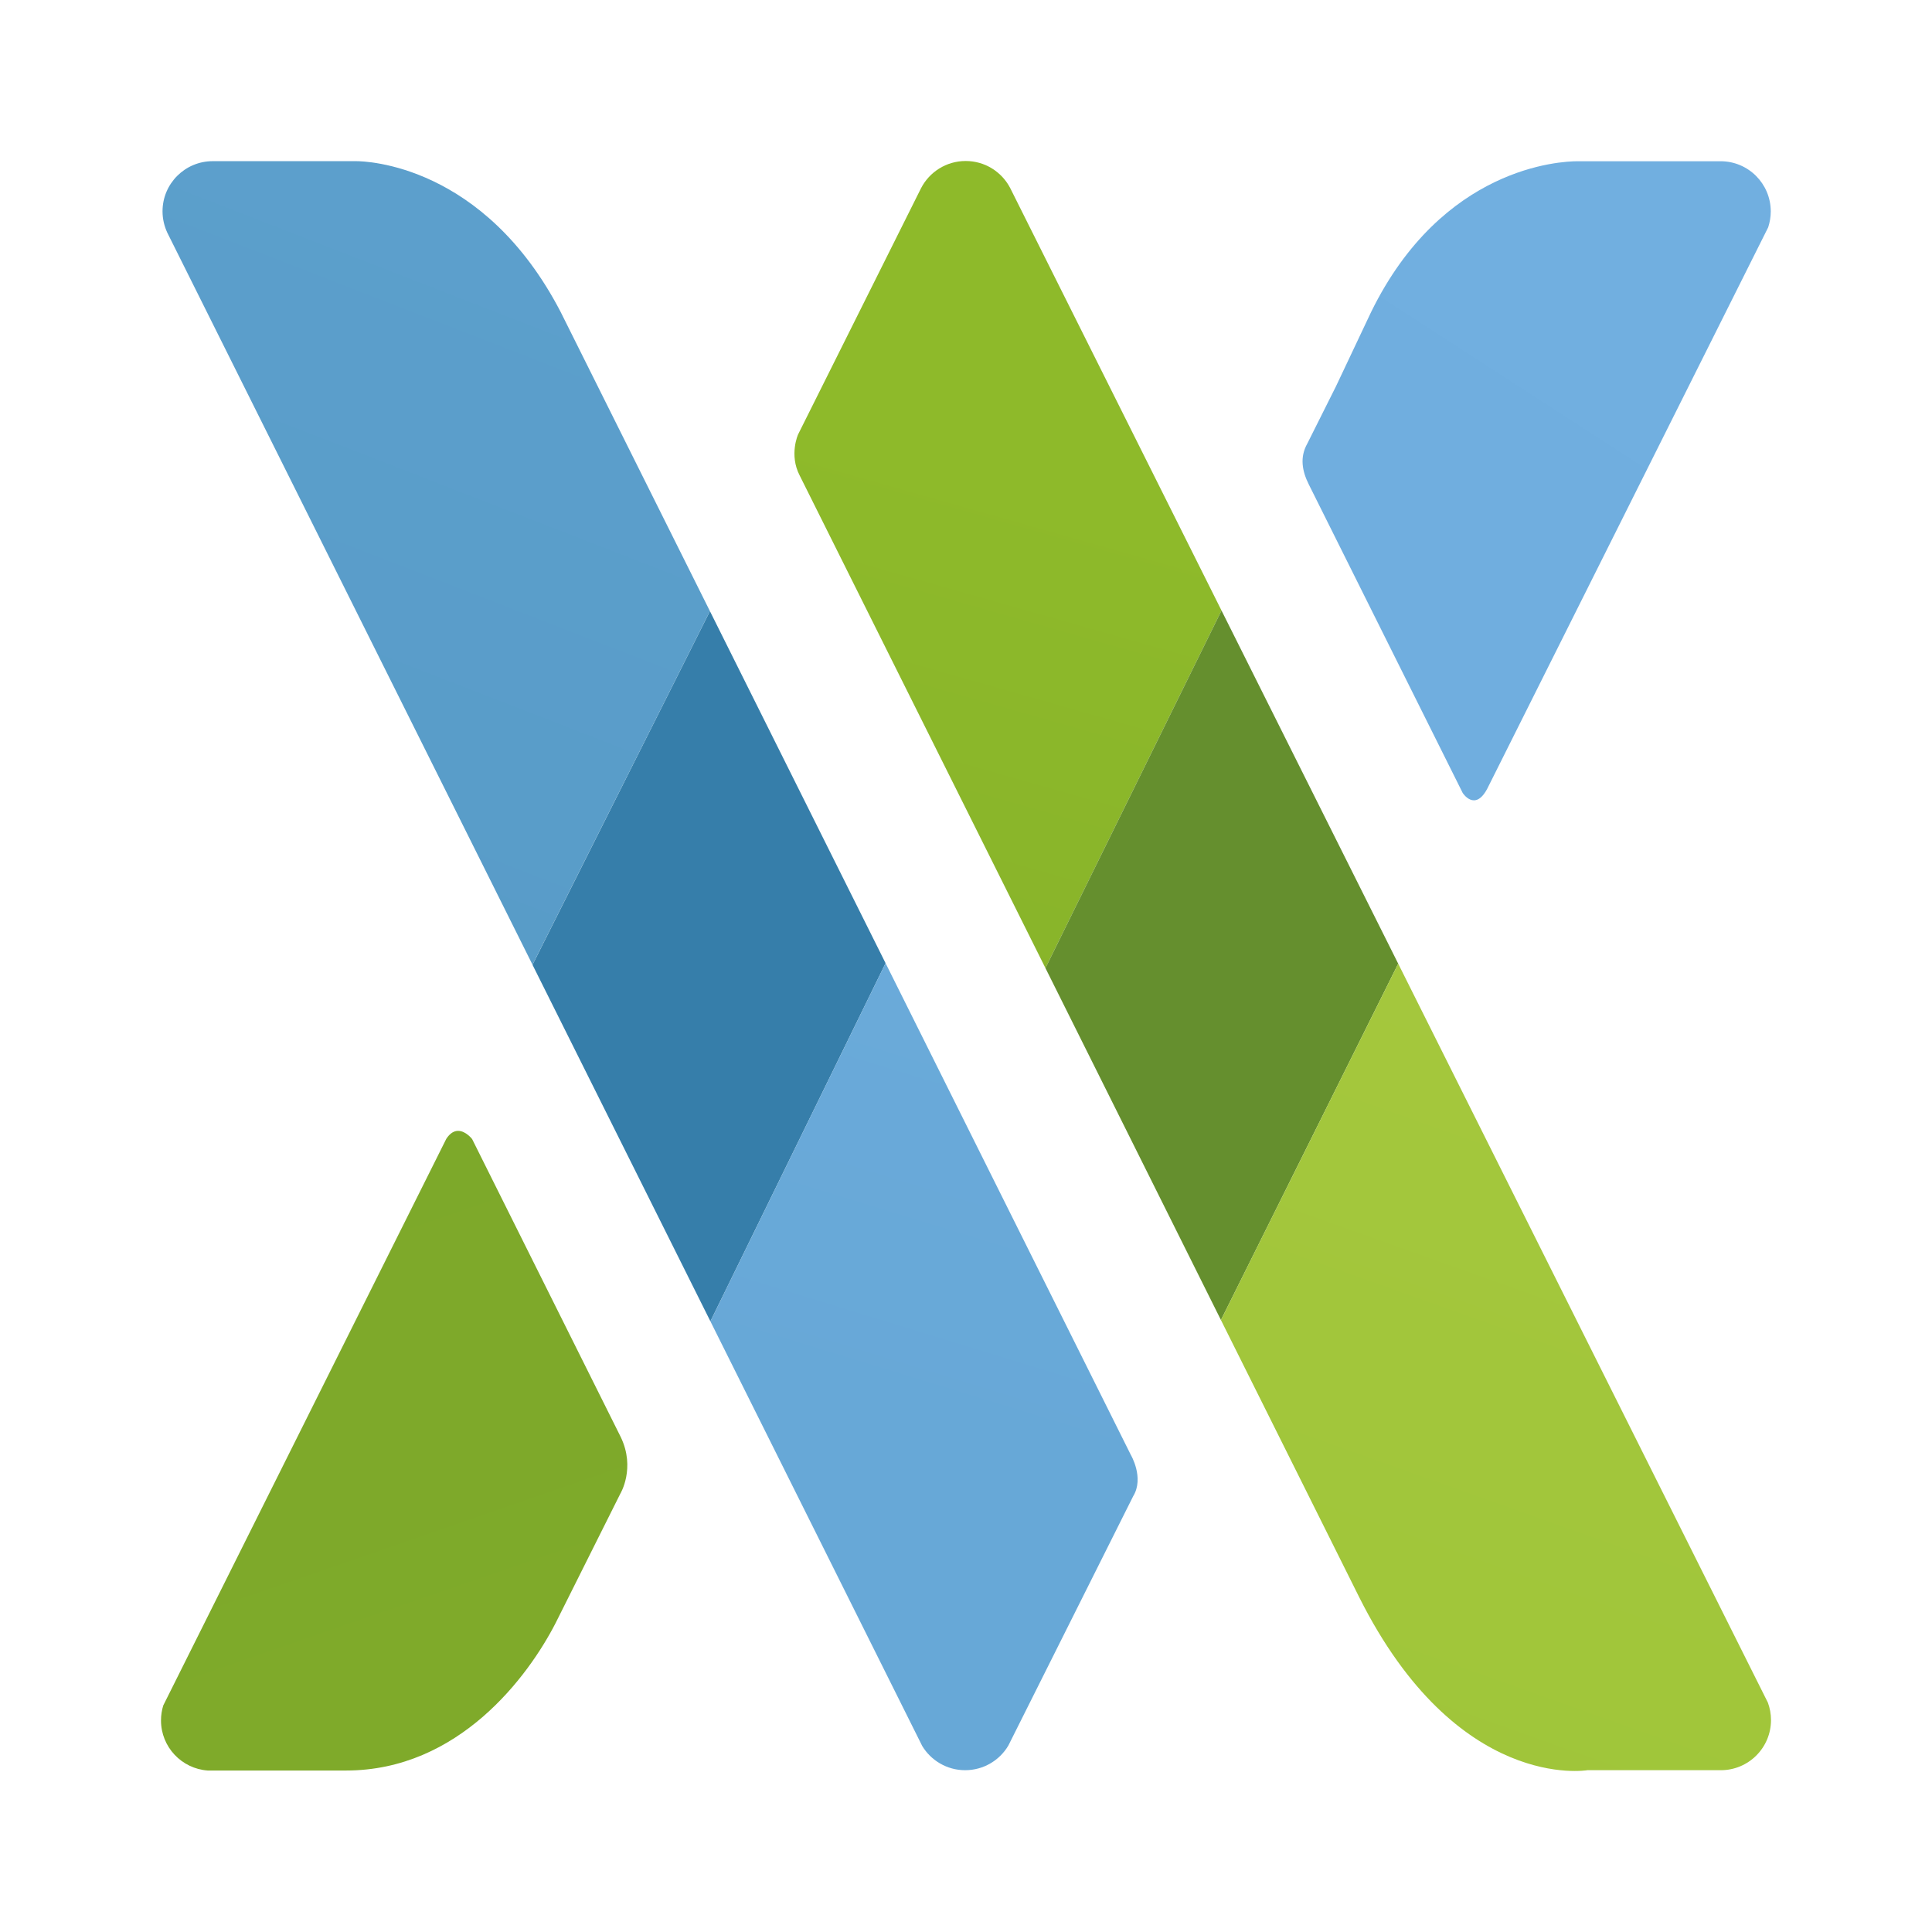
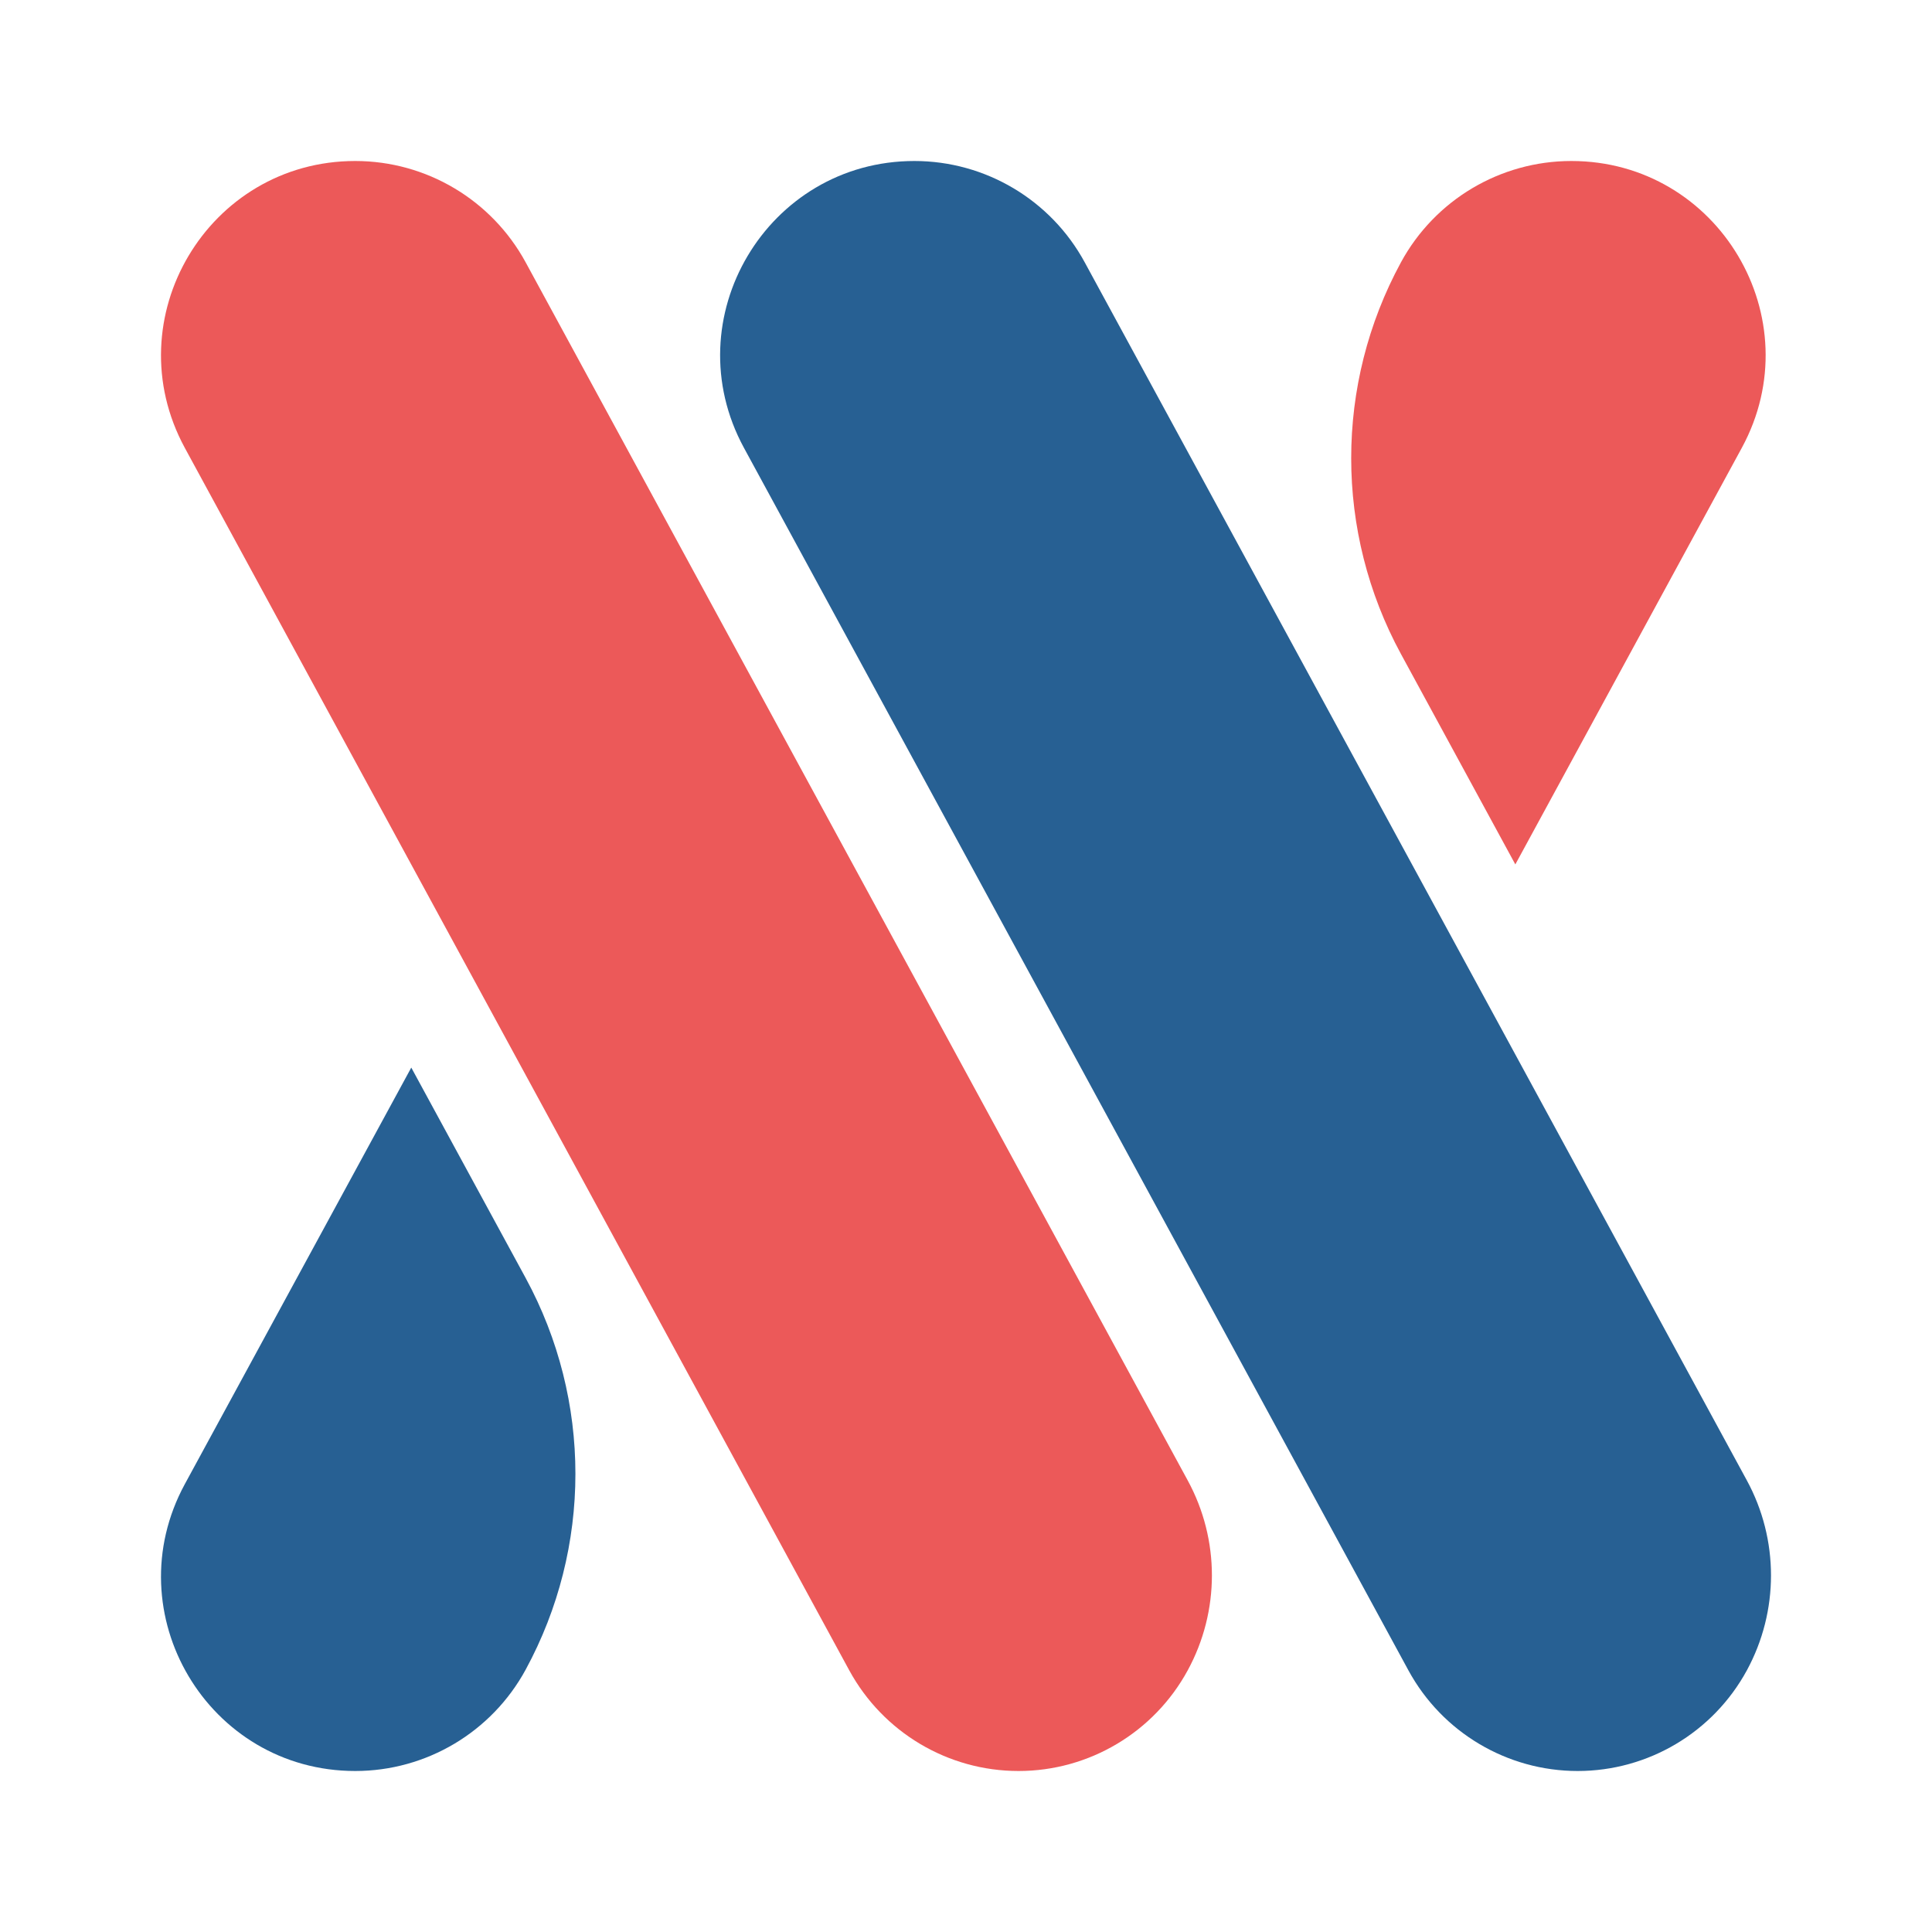
<svg xmlns="http://www.w3.org/2000/svg" width="24" height="24" viewBox="0 0 24 24" fill="none">
-   <path d="M11.441 2.339L9.914 5.397C9.914 5.397 9.8 5.65 9.934 5.907L12.987 12.026L15.174 7.584L12.547 2.332C12.442 2.134 12.235 2 11.996 2C11.754 2 11.544 2.138 11.441 2.339Z" fill="url(#paint0_linear_4_60)" />
-   <path d="M15.174 7.584L12.987 12.026L15.167 16.398L17.369 11.971L15.174 7.584Z" fill="#658F2E" />
-   <path d="M15.167 16.398L16.886 19.844C18.103 22.269 19.719 21.99 19.719 21.99H21.377C21.721 21.99 22 21.711 22 21.367C22 21.291 21.986 21.219 21.962 21.152L17.369 11.971L15.167 16.398Z" fill="url(#paint1_linear_4_60)" />
-   <path d="M8.819 7.592L6.615 11.985L8.825 16.414L11.001 11.965L8.819 7.592Z" fill="#367EAA" />
-   <path d="M5.544 14.147L2.028 21.186C2.01 21.245 2 21.307 2 21.372C2 21.701 2.256 21.971 2.58 21.994H4.299C5.701 21.994 6.564 20.821 6.902 20.162L7.706 18.555C7.706 18.555 7.898 18.239 7.711 17.851L5.865 14.15C5.865 14.15 5.787 14.048 5.691 14.048C5.644 14.048 5.592 14.073 5.544 14.147Z" fill="url(#paint2_linear_4_60)" />
-   <path d="M4.416 2.002H2.643C2.298 2.002 2.019 2.281 2.019 2.625C2.019 2.72 2.041 2.81 2.078 2.89L6.615 11.984L8.819 7.592L6.964 3.874C6.01 2.039 4.542 2.002 4.424 2.002C4.418 2.002 4.416 2.002 4.416 2.002Z" fill="url(#paint3_linear_4_60)" />
-   <path d="M8.825 16.414L11.456 21.689C11.565 21.869 11.763 21.99 11.989 21.99C12.218 21.99 12.418 21.867 12.526 21.684L14.077 18.586C14.217 18.357 14.046 18.07 14.046 18.07L11.001 11.965L8.825 16.414Z" fill="url(#paint4_linear_4_60)" />
-   <path d="M17.032 3.877L16.596 4.799L16.24 5.51C16.143 5.682 16.177 5.854 16.257 6.015L18.17 9.85C18.17 9.85 18.321 10.088 18.475 9.798L21.965 2.824C21.985 2.762 21.997 2.696 21.997 2.627C21.997 2.282 21.718 2.003 21.374 2.003H19.622C19.622 2.003 19.613 2.003 19.597 2.003C19.392 2.003 17.918 2.067 17.032 3.877Z" fill="url(#paint5_linear_4_60)" />
-   <defs>
-     <linearGradient id="paint0_linear_4_60" x1="17.353" y1="7.296" x2="13.724" y2="20.076" gradientUnits="userSpaceOnUse">
-       <stop stop-color="#8EBA2A" />
-       <stop offset="1" stop-color="#82AD29" />
-     </linearGradient>
-     <linearGradient id="paint1_linear_4_60" x1="17.259" y1="1.725" x2="10.317" y2="21.213" gradientUnits="userSpaceOnUse">
-       <stop stop-color="#A9C940" />
-       <stop offset="1" stop-color="#9FC539" />
-     </linearGradient>
-     <linearGradient id="paint2_linear_4_60" x1="18.599" y1="17.648" x2="12.805" y2="0.908" gradientUnits="userSpaceOnUse">
-       <stop stop-color="#7FAA2A" />
-       <stop offset="0.005" stop-color="#7FAA2A" />
-       <stop offset="0.996" stop-color="#7BA72B" />
-       <stop offset="1" stop-color="#7BA72B" />
-     </linearGradient>
-     <linearGradient id="paint3_linear_4_60" x1="6.177" y1="21.918" x2="12.669" y2="5.204" gradientUnits="userSpaceOnUse">
-       <stop stop-color="#5499C4" />
-       <stop offset="1" stop-color="#5C9FCC" />
-     </linearGradient>
-     <linearGradient id="paint4_linear_4_60" x1="6.386" y1="16.576" x2="10.809" y2="2.156" gradientUnits="userSpaceOnUse">
-       <stop stop-color="#67A8D7" />
-       <stop offset="1" stop-color="#6FADDE" />
-     </linearGradient>
-     <linearGradient id="paint5_linear_4_60" x1="17.285" y1="7.535" x2="20.715" y2="2.238" gradientUnits="userSpaceOnUse">
-       <stop stop-color="#70AEDF" />
-       <stop offset="1" stop-color="#71AFE0" />
-     </linearGradient>
-   </defs>
+   <path d="M4.413 2C2.585 2 1.423 3.957 2.296 5.564L10.55 20.75C10.97 21.52 11.776 22 12.652 22H12.653C13.529 22 14.335 21.52 14.754 20.75C15.155 20.014 15.155 19.126 14.754 18.39L6.53 3.259C6.108 2.483 5.296 2 4.413 2Z" fill="#EC5959" />
+   <path d="M18.824 10.738L21.637 5.564C22.511 3.957 21.348 2 19.52 2C18.637 2 17.825 2.483 17.403 3.259C16.579 4.776 16.579 6.607 17.403 8.124L18.824 10.738Z" fill="#EC5959" />
+   <path d="M5.109 13.262L2.296 18.436C1.423 20.043 2.585 22 4.413 22C5.296 22 6.108 21.517 6.53 20.741C7.354 19.224 7.354 17.393 6.53 15.876L5.109 13.262Z" fill="#276093" />
+   <path d="M11.359 2C9.531 2 8.368 3.957 9.242 5.564L17.496 20.75C17.915 21.52 18.722 22 19.598 22C20.475 22 21.281 21.52 21.7 20.75C22.1 20.014 22.1 19.126 21.7 18.39L13.475 3.259C13.054 2.483 12.241 2 11.359 2Z" fill="#276093" />
</svg>
